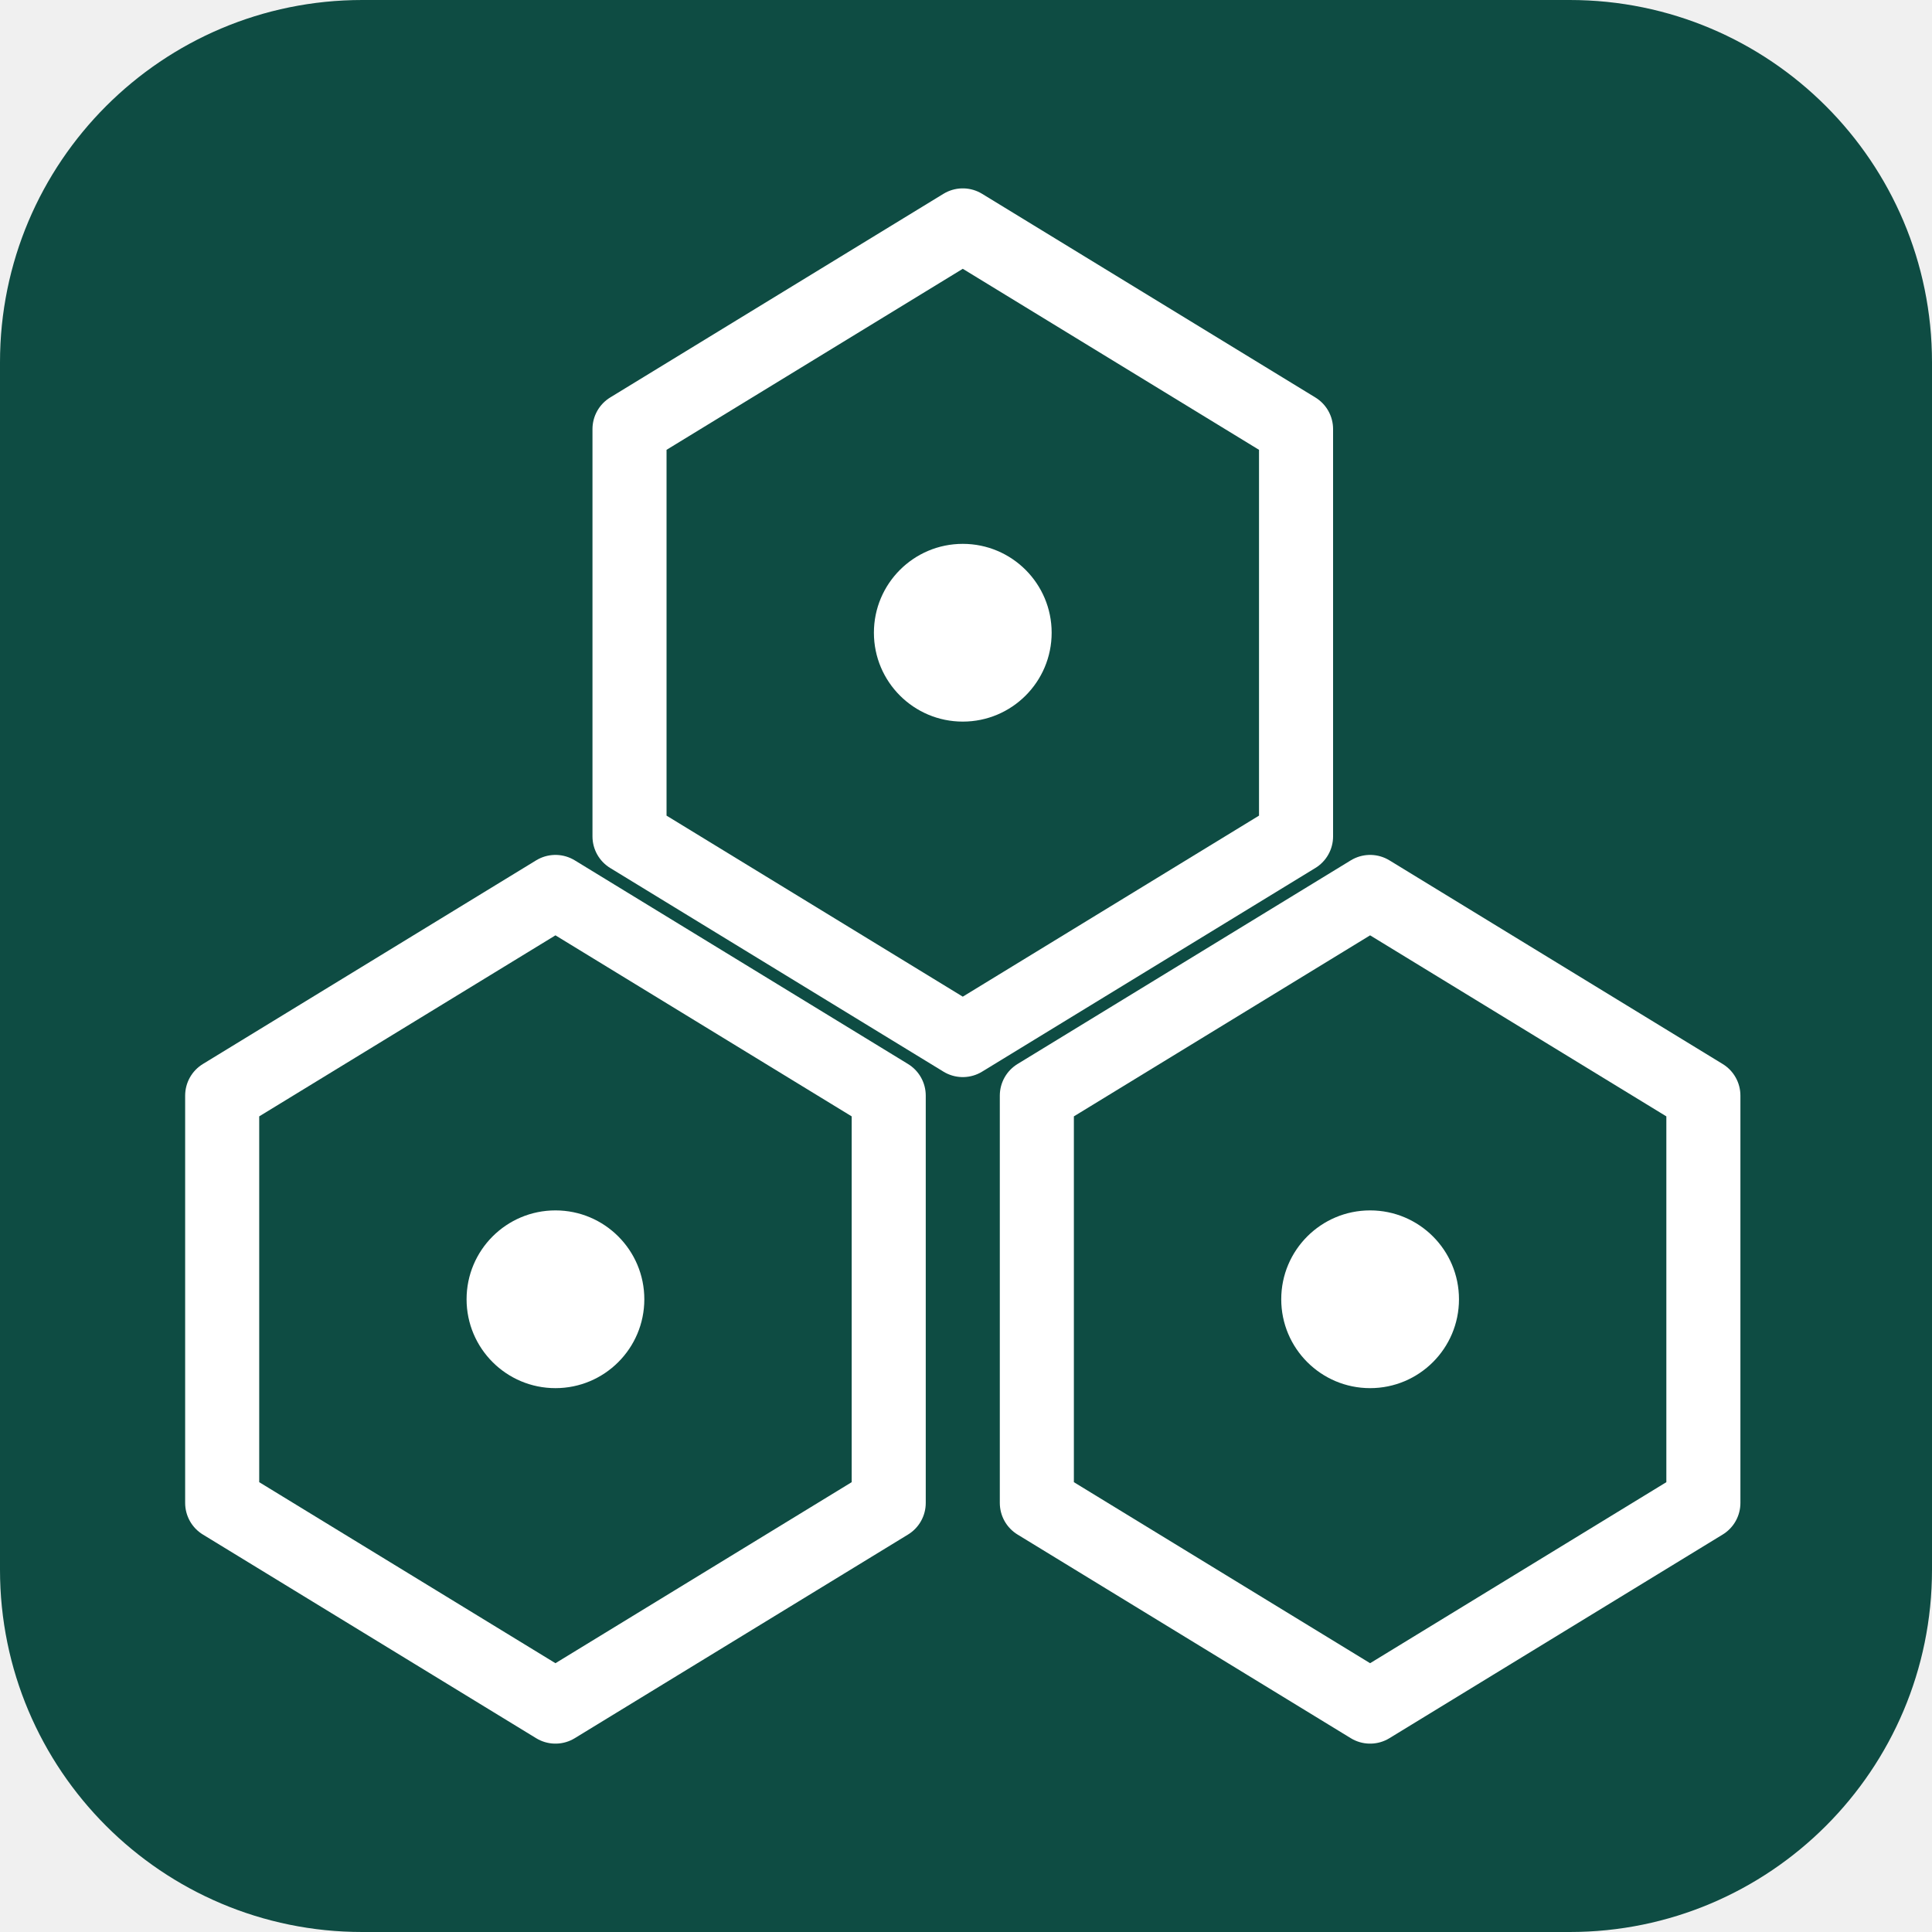
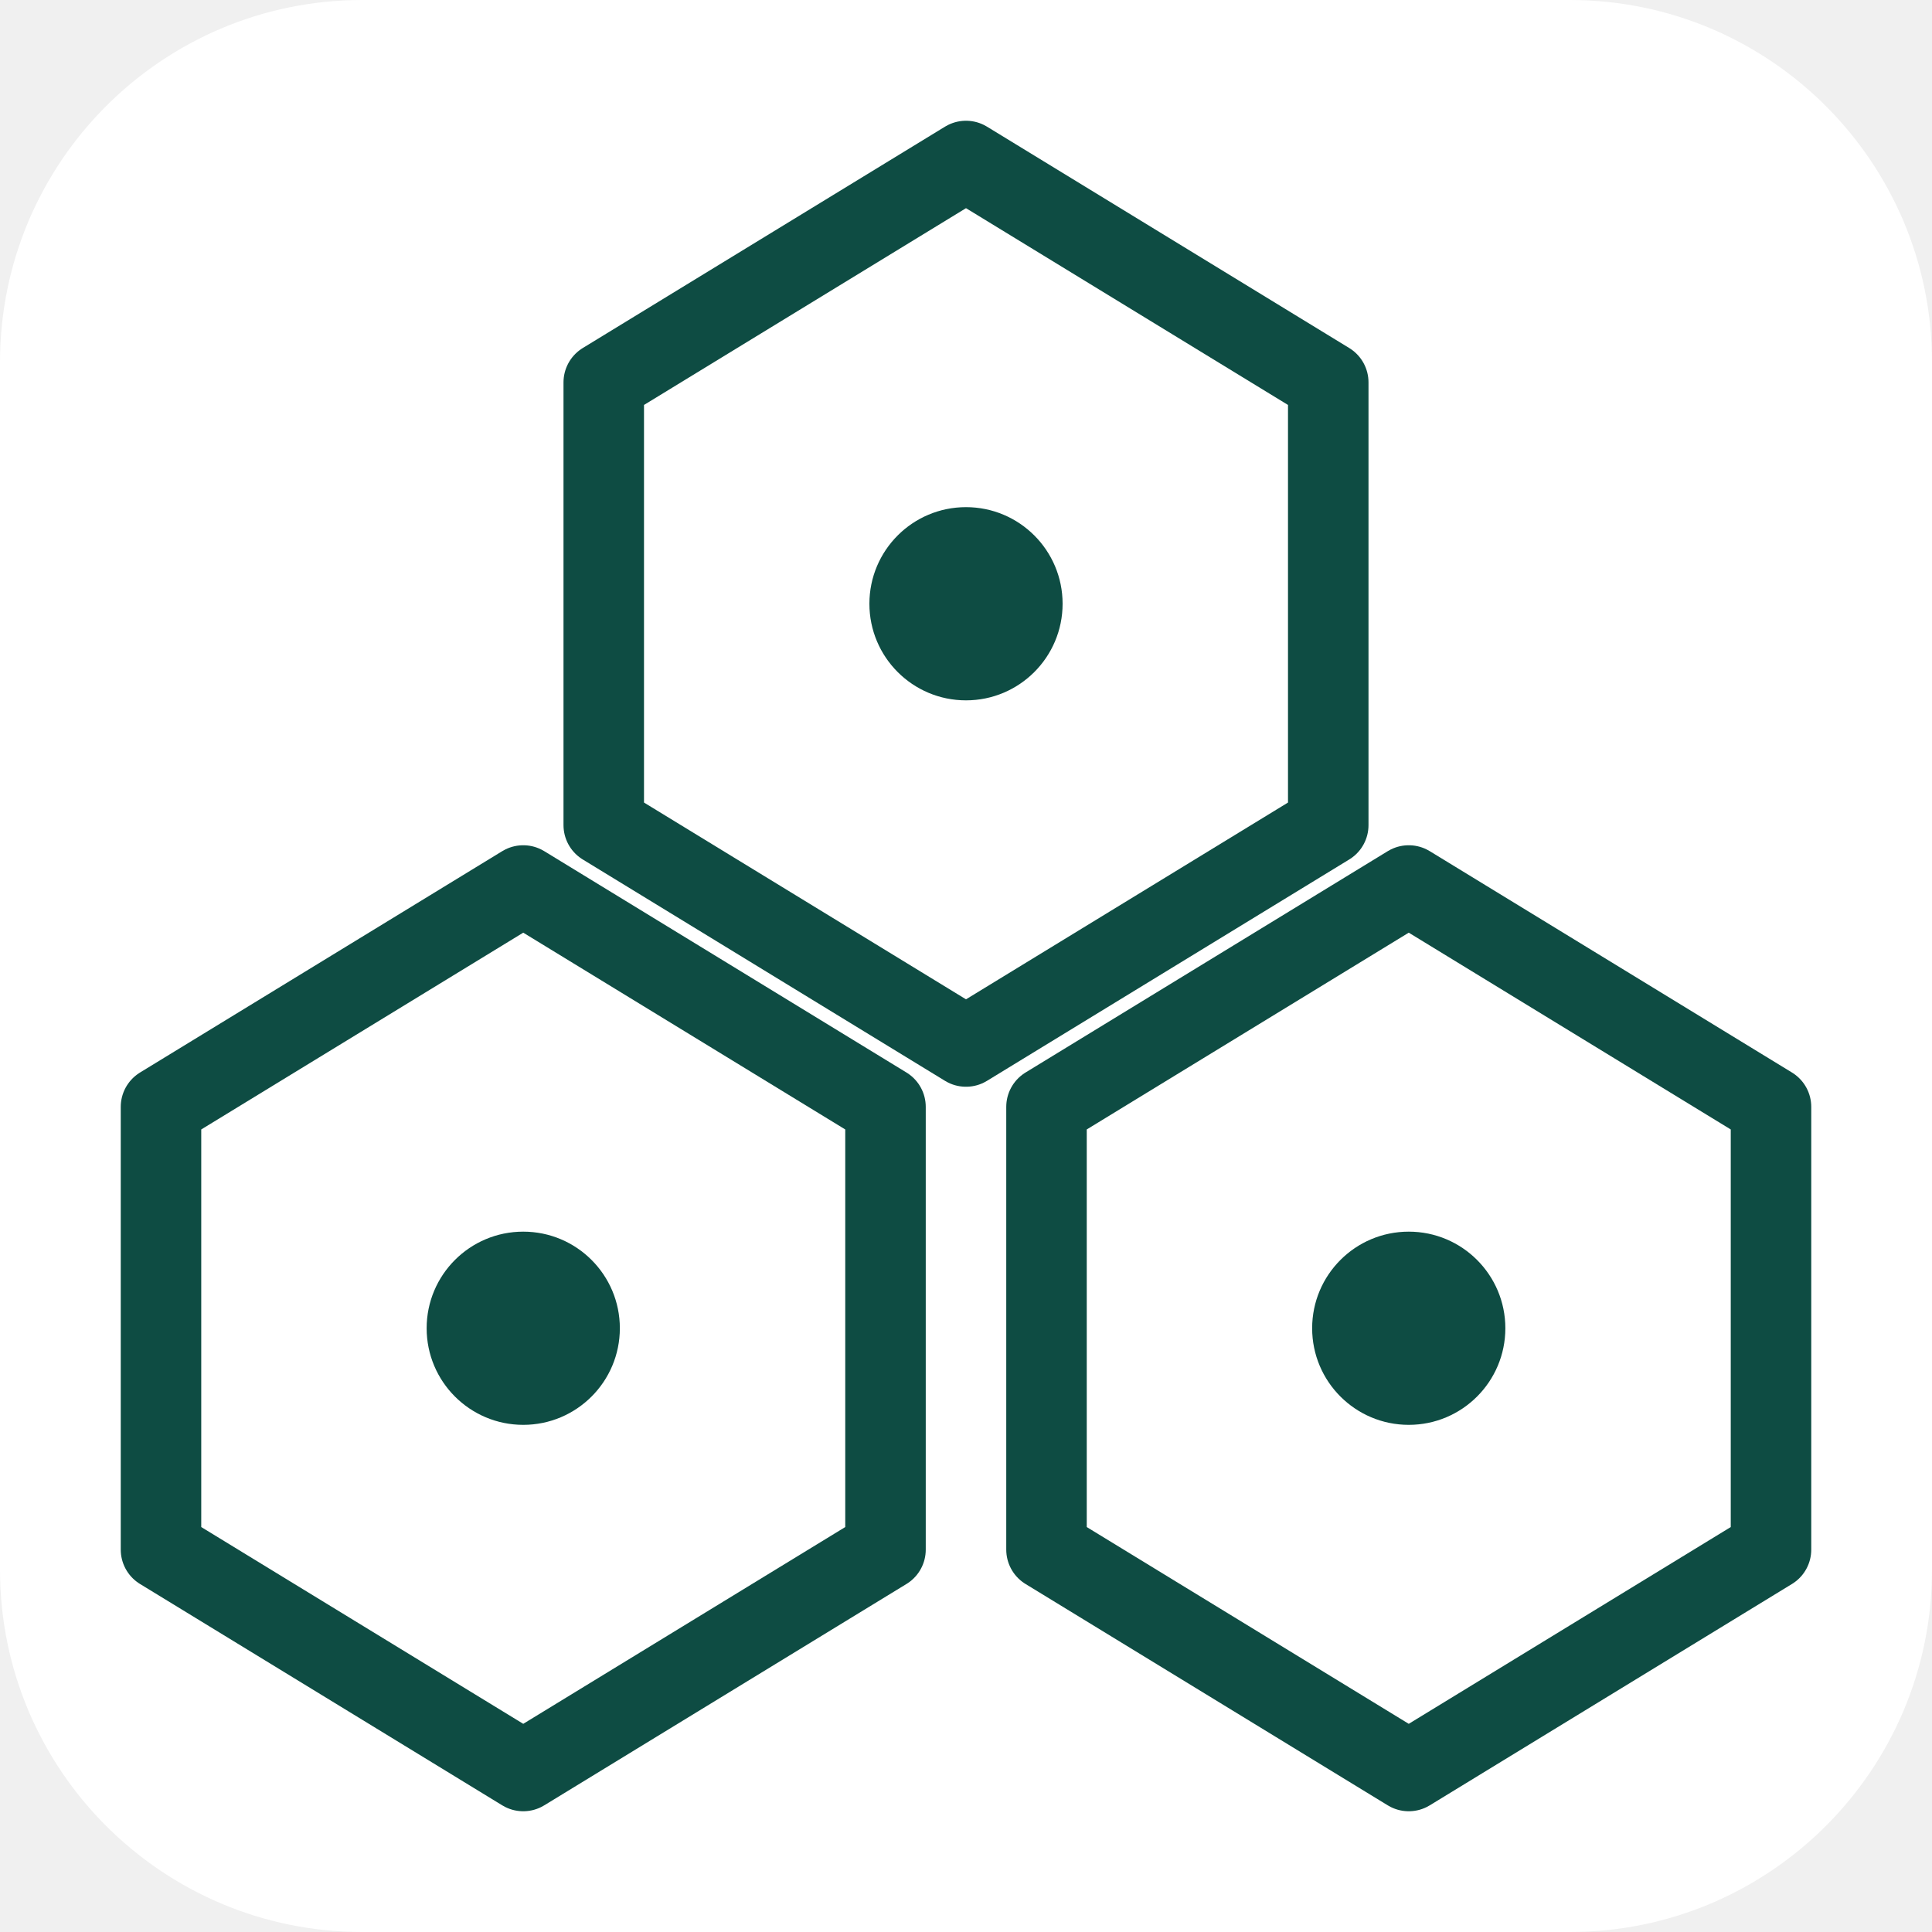
<svg xmlns="http://www.w3.org/2000/svg" viewBox="0 0 48 48" fill="none">
-   <rect width="48" height="48" rx="9" fill="#0E4C43" />
-   <g stroke="#fff" stroke-width="2" stroke-linejoin="round" transform="translate(0,1) scale(0.92) translate(2,1)">
+   <rect width="48" height="48" rx="9" fill="#fff" />
+   <g stroke="#0E4C43" stroke-width="2" stroke-linejoin="round">
    <polygon points="24,4 33,9.5 33,20.5 24,26 15,20.5 15,9.5" />
    <polygon points="13,22 22,27.5 22,38.5 13,44 4,38.5 4,27.5" />
    <polygon points="35,22 44,27.5 44,38.5 35,44 26,38.5 26,27.5" />
  </g>
-   <g fill="#fff" transform="translate(0,1) scale(0.92) translate(2,1)">
+   <g fill="#0E4C43">
    <circle cx="24" cy="15" r="2.4" />
    <circle cx="13" cy="33" r="2.4" />
    <circle cx="35" cy="33" r="2.4" />
  </g>
</svg>
